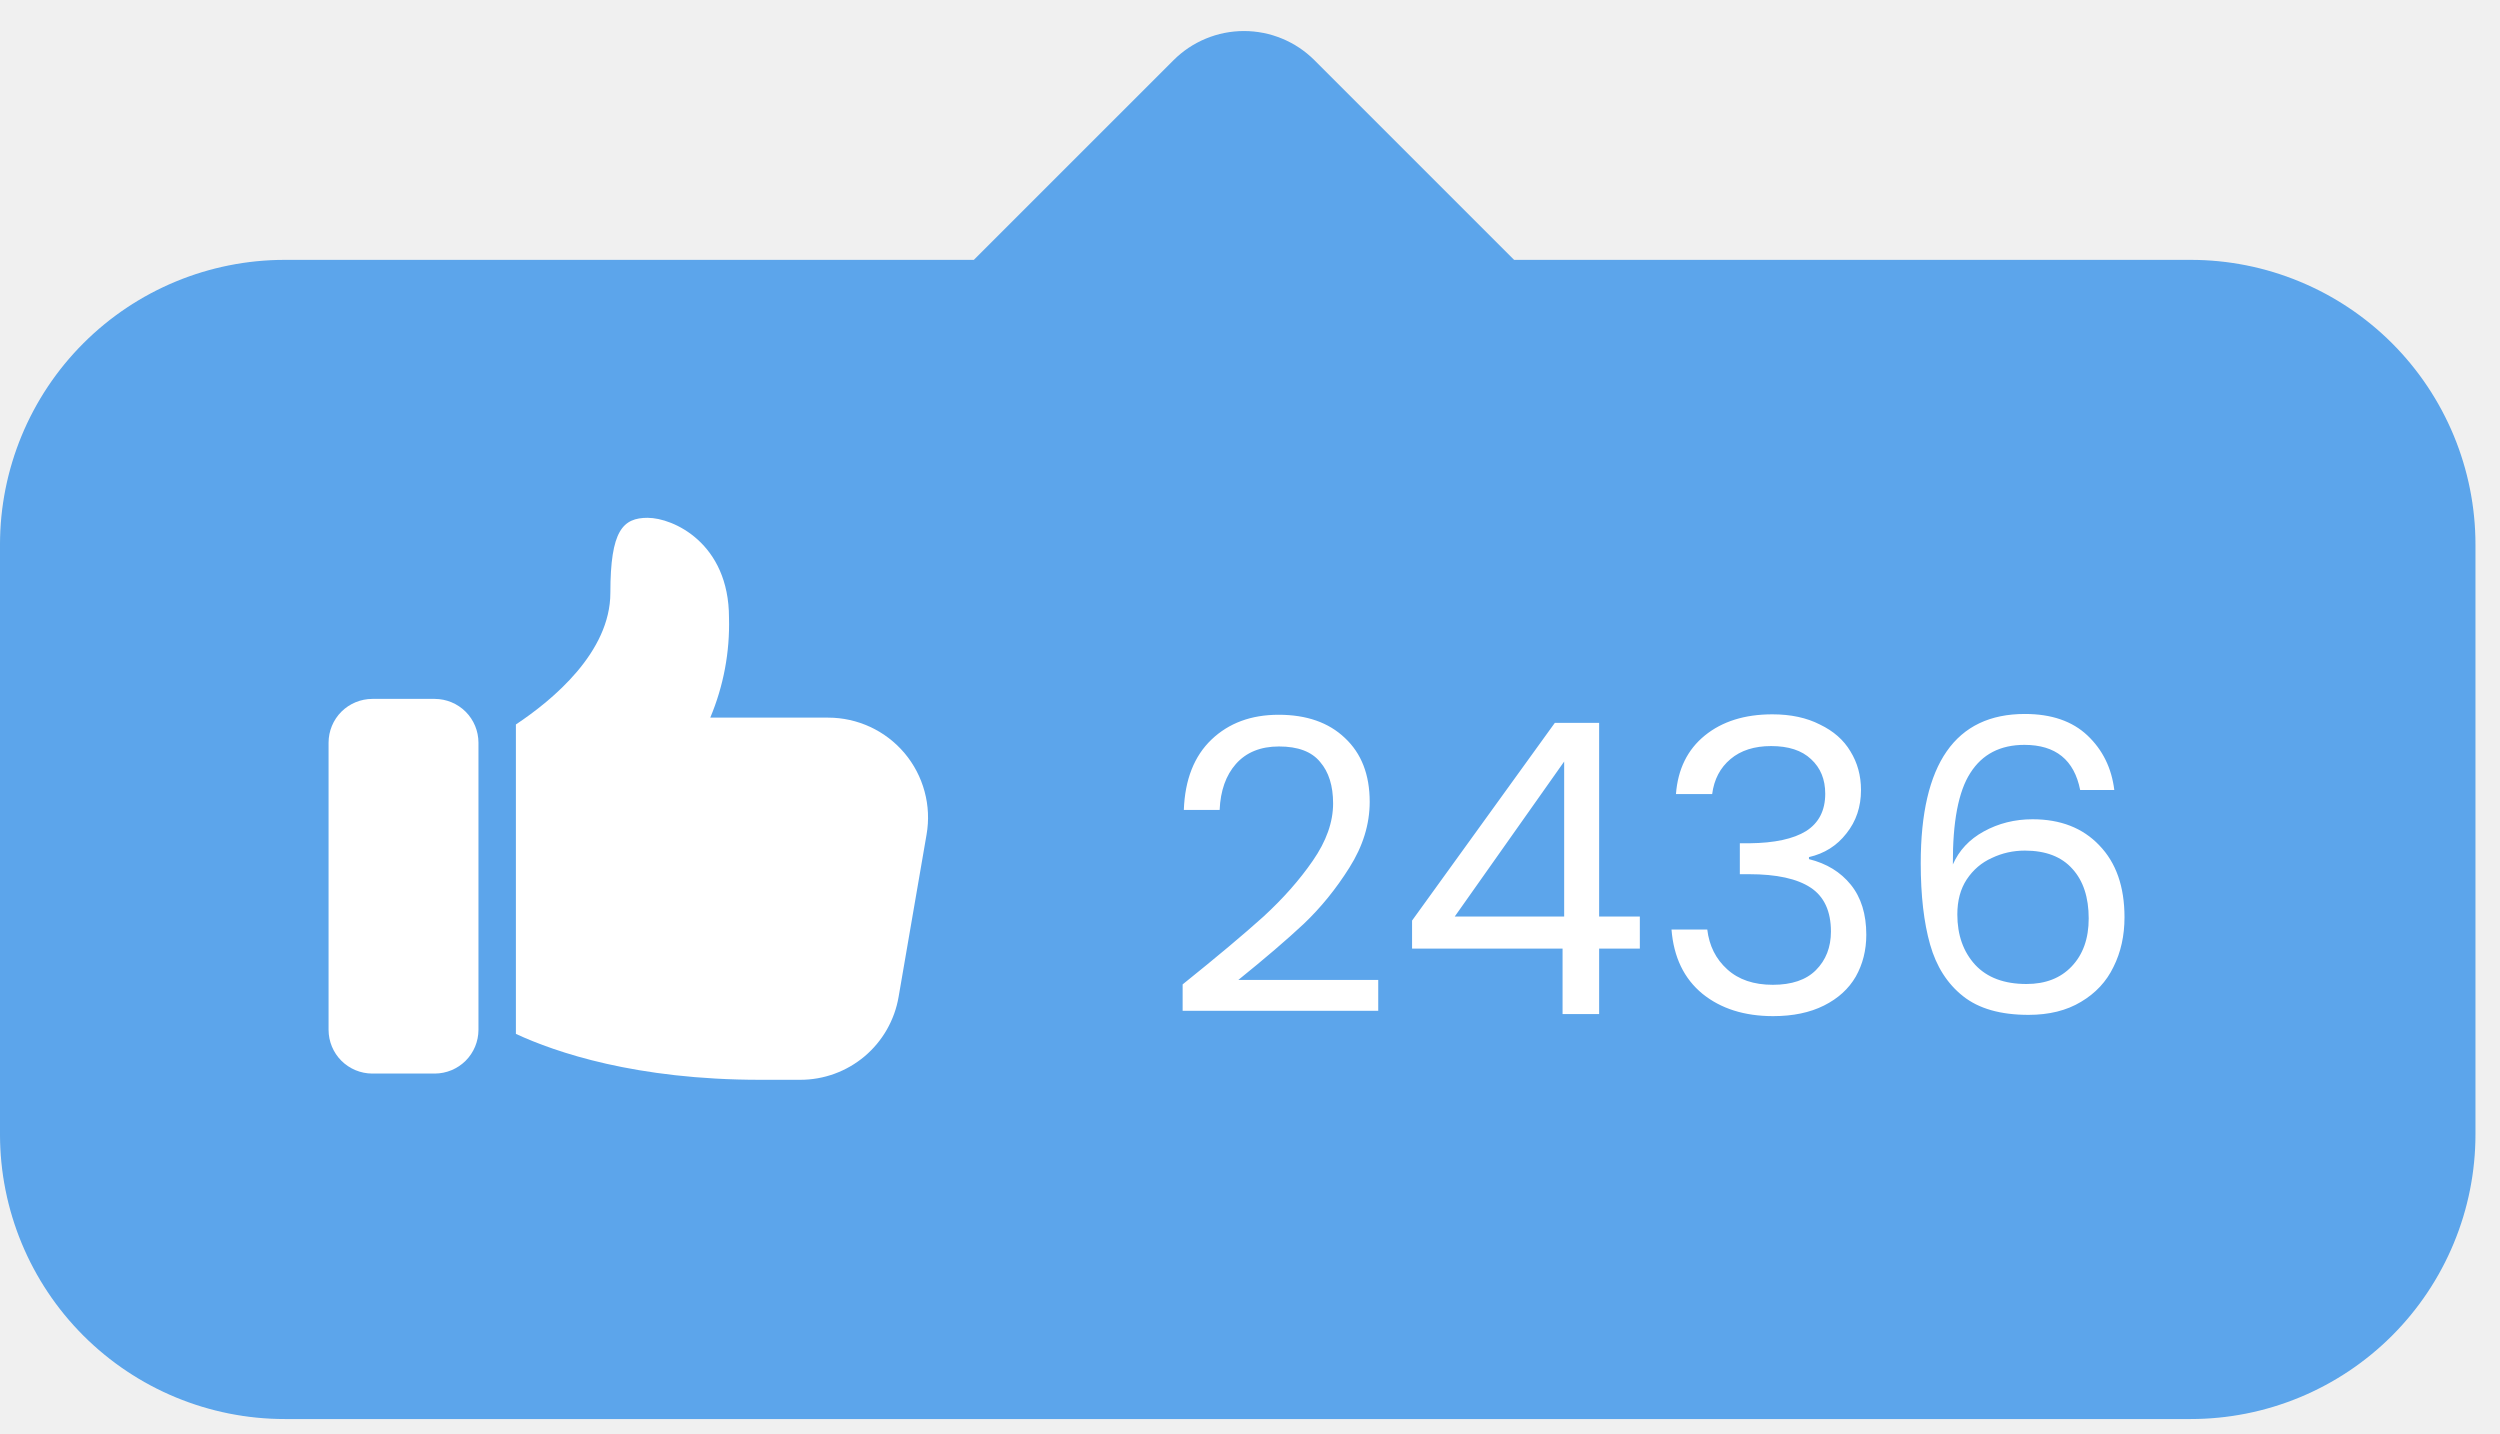
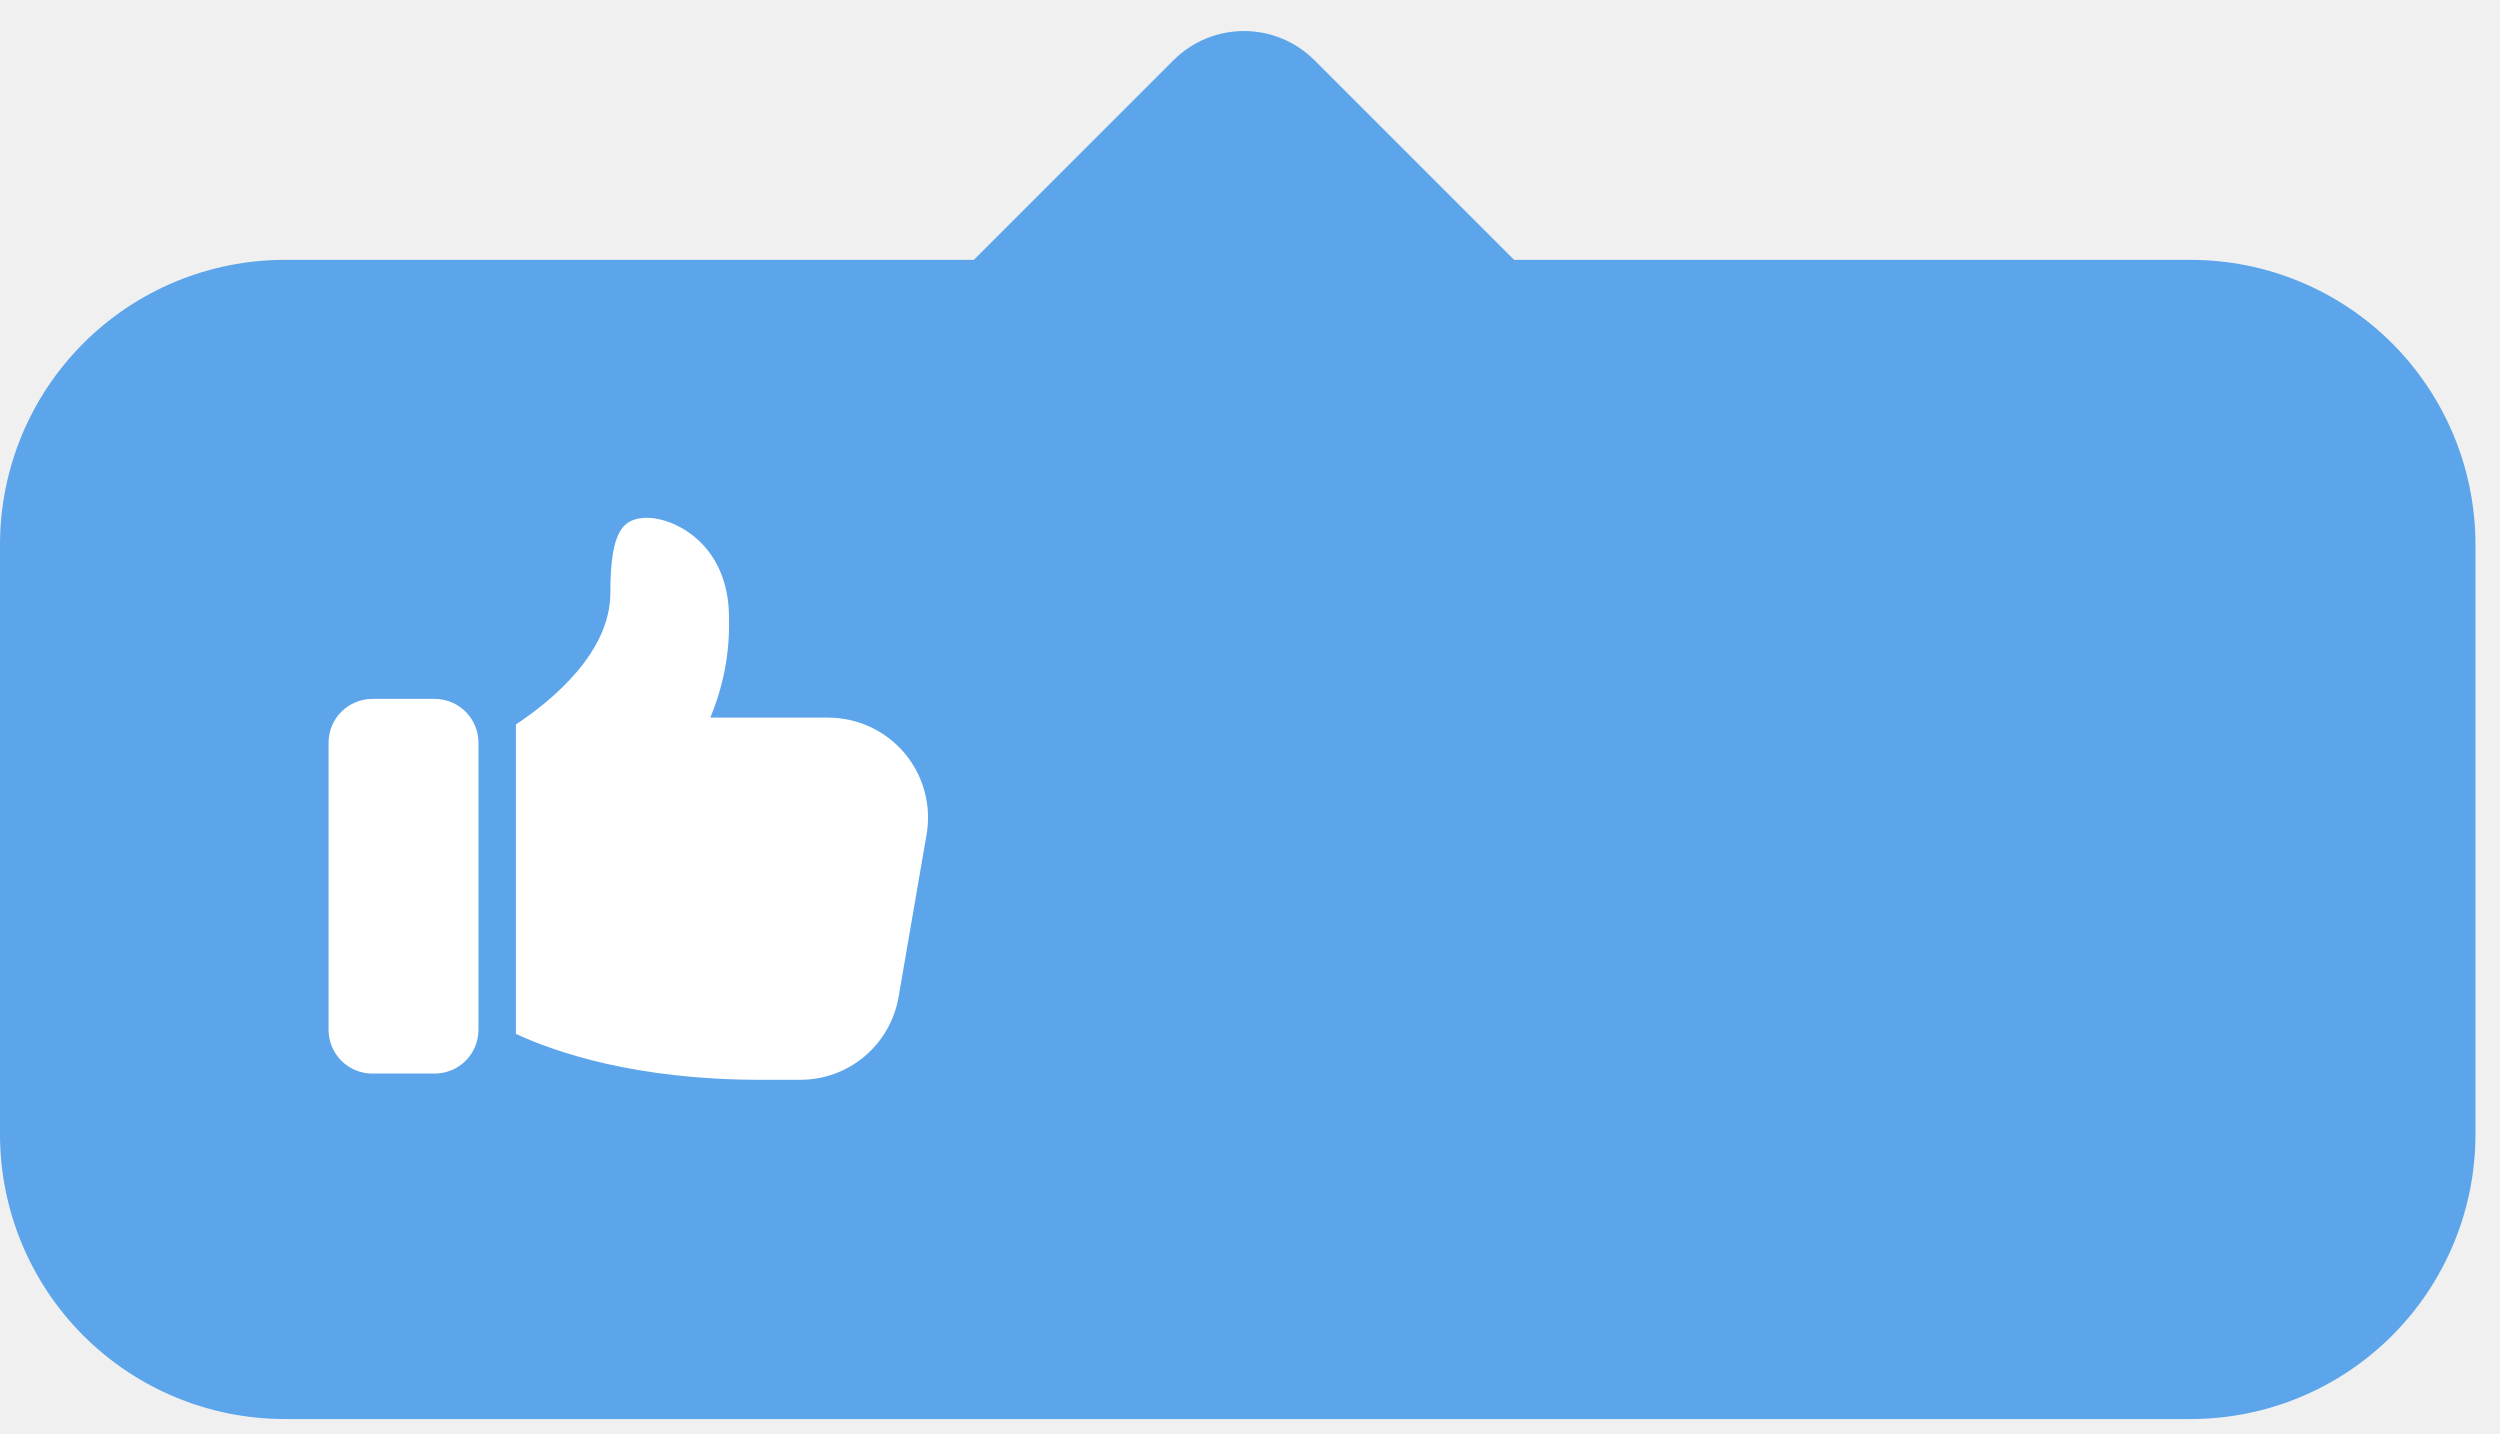
<svg xmlns="http://www.w3.org/2000/svg" width="75" height="43" viewBox="0 0 75 43" fill="none">
  <path opacity="0.7" d="M8.543 42.571H65.721C66.843 42.571 67.954 42.35 68.99 41.921C70.027 41.492 70.969 40.862 71.762 40.069C72.555 39.276 73.184 38.334 73.613 37.297C74.043 36.262 74.264 35.15 74.264 34.029V16.339C74.264 15.217 74.043 14.107 73.613 13.069C73.184 12.034 72.555 11.091 71.762 10.298C70.969 9.505 70.027 8.876 68.99 8.447C67.954 8.017 66.843 7.796 65.721 7.796H45.423L39.434 1.807C38.873 1.246 38.112 0.931 37.319 0.931C36.526 0.931 35.766 1.246 35.205 1.807L29.215 7.796H8.543C6.277 7.796 4.104 8.696 2.502 10.298C0.9 11.9 0 14.073 0 16.339V34.029C0 36.295 0.9 38.467 2.502 40.069C4.104 41.671 6.277 42.571 8.543 42.571Z" fill="#1C85E8" />
-   <path d="M35.479 29.532C36.512 28.702 37.321 28.023 37.907 27.495C38.492 26.957 38.985 26.401 39.383 25.823C39.79 25.237 39.993 24.664 39.993 24.103C39.993 23.574 39.863 23.159 39.603 22.858C39.35 22.549 38.94 22.394 38.37 22.394C37.817 22.394 37.386 22.57 37.077 22.919C36.777 23.26 36.614 23.72 36.589 24.298H35.515C35.548 23.387 35.825 22.684 36.345 22.187C36.866 21.69 37.537 21.443 38.358 21.443C39.196 21.443 39.859 21.674 40.347 22.139C40.843 22.602 41.091 23.24 41.091 24.054C41.091 24.729 40.888 25.387 40.481 26.03C40.083 26.664 39.627 27.226 39.115 27.714C38.602 28.194 37.947 28.755 37.15 29.398H41.347V30.324H35.479V29.532ZM42.362 28.458V27.617L46.645 21.686H47.974V27.495H49.195V28.458H47.974V30.422H46.877V28.458H42.362ZM46.925 22.846L43.643 27.495H46.925V22.846ZM50.279 23.822C50.336 23.073 50.625 22.488 51.145 22.065C51.666 21.642 52.341 21.43 53.171 21.43C53.724 21.43 54.2 21.532 54.598 21.736C55.005 21.931 55.31 22.199 55.513 22.541C55.724 22.883 55.83 23.269 55.83 23.7C55.83 24.205 55.684 24.64 55.391 25.005C55.107 25.371 54.732 25.607 54.269 25.713V25.774C54.798 25.904 55.217 26.161 55.525 26.542C55.834 26.925 55.989 27.425 55.989 28.043C55.989 28.507 55.883 28.926 55.672 29.3C55.46 29.666 55.143 29.954 54.72 30.166C54.297 30.378 53.789 30.484 53.195 30.484C52.333 30.484 51.625 30.26 51.072 29.812C50.519 29.357 50.21 28.714 50.145 27.885H51.218C51.276 28.372 51.475 28.771 51.817 29.08C52.158 29.39 52.614 29.544 53.183 29.544C53.752 29.544 54.183 29.398 54.476 29.105C54.777 28.804 54.928 28.417 54.928 27.946C54.928 27.336 54.724 26.896 54.318 26.628C53.911 26.36 53.297 26.226 52.475 26.226H52.195V25.298H52.488C53.236 25.29 53.801 25.168 54.183 24.932C54.566 24.688 54.757 24.314 54.757 23.81C54.757 23.379 54.614 23.033 54.33 22.773C54.053 22.512 53.655 22.382 53.134 22.382C52.63 22.382 52.223 22.512 51.914 22.773C51.605 23.033 51.422 23.383 51.365 23.822H50.279ZM62.405 23.7C62.226 22.797 61.669 22.346 60.733 22.346C60.009 22.346 59.468 22.626 59.111 23.187C58.753 23.74 58.578 24.656 58.586 25.933C58.773 25.509 59.082 25.18 59.513 24.944C59.953 24.701 60.441 24.578 60.977 24.578C61.815 24.578 62.482 24.838 62.978 25.359C63.483 25.88 63.735 26.599 63.735 27.519C63.735 28.072 63.625 28.568 63.405 29.007C63.194 29.447 62.868 29.796 62.429 30.056C61.998 30.316 61.473 30.446 60.855 30.446C60.017 30.446 59.363 30.26 58.891 29.885C58.419 29.511 58.09 28.995 57.903 28.336C57.716 27.678 57.622 26.864 57.622 25.896C57.622 22.911 58.663 21.419 60.746 21.419C61.543 21.419 62.169 21.634 62.625 22.065C63.08 22.496 63.348 23.041 63.429 23.7H62.405ZM60.746 25.518C60.396 25.518 60.066 25.591 59.758 25.738C59.448 25.876 59.196 26.091 59.001 26.384C58.814 26.669 58.72 27.018 58.72 27.433C58.72 28.052 58.899 28.555 59.257 28.946C59.615 29.329 60.127 29.52 60.794 29.52C61.364 29.52 61.815 29.345 62.148 28.995C62.49 28.637 62.661 28.157 62.661 27.555C62.661 26.921 62.498 26.424 62.173 26.067C61.848 25.701 61.372 25.518 60.746 25.518Z" fill="white" />
  <path d="M11.169 32.207H13.042C13.39 32.206 13.723 32.068 13.969 31.823C14.215 31.577 14.353 31.244 14.354 30.895V22.279C14.353 21.931 14.215 21.597 13.969 21.351C13.723 21.106 13.39 20.968 13.042 20.967H11.169C10.821 20.968 10.488 21.106 10.242 21.351C9.996 21.597 9.858 21.931 9.857 22.279V30.895C9.858 31.244 9.996 31.577 10.242 31.823C10.488 32.068 10.821 32.206 11.169 32.207Z" fill="white" />
  <path d="M19.435 15.534C18.686 15.534 18.311 15.909 18.311 17.783C18.311 19.563 16.587 20.996 15.477 21.734V31.017C16.677 31.572 19.078 32.394 22.807 32.394H24.006C24.712 32.395 25.396 32.146 25.937 31.691C26.477 31.235 26.839 30.603 26.958 29.906L27.797 25.036C27.872 24.606 27.852 24.165 27.737 23.743C27.623 23.321 27.419 22.93 27.137 22.595C26.856 22.262 26.505 21.993 26.109 21.809C25.713 21.625 25.282 21.529 24.845 21.529H21.308C21.706 20.581 21.898 19.56 21.87 18.532C21.87 16.284 20.184 15.535 19.435 15.535V15.534Z" fill="white" />
</svg>
